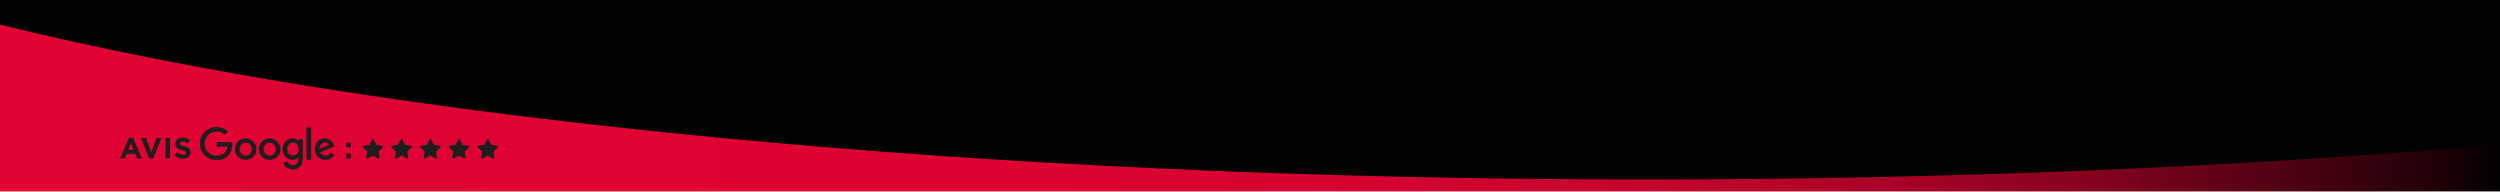
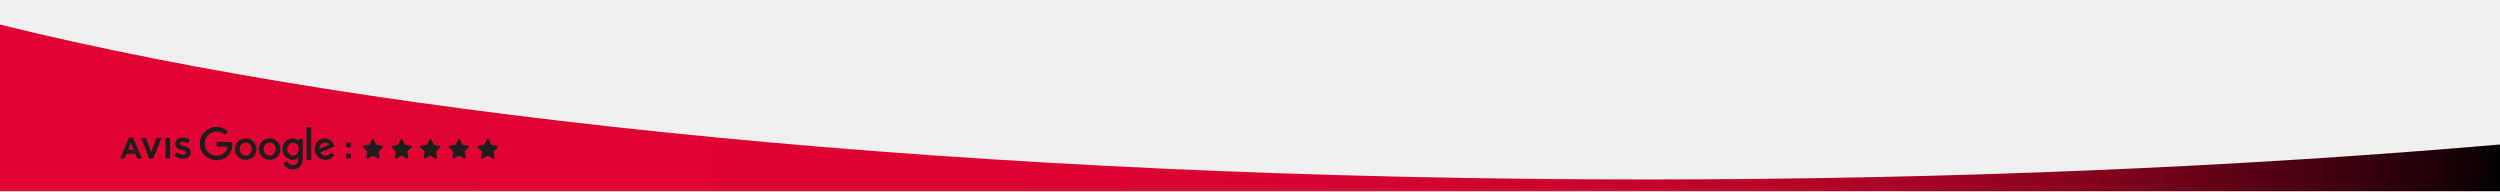
<svg xmlns="http://www.w3.org/2000/svg" viewBox="0 53.56 623.21 47.71">
  <defs>
    <linearGradient id="uuid-52bf4084-a8fc-4f92-9992-1c534dad0a0e" data-name="Dégradé sans nom 13" x1="0" y1="77.41" x2="623.21" y2="77.41" gradientUnits="userSpaceOnUse">
      <stop offset="0" stop-color="#e00333" />
      <stop offset=".38" stop-color="#de0232" />
      <stop offset=".52" stop-color="#d70231" />
      <stop offset=".62" stop-color="#cb022e" />
      <stop offset=".7" stop-color="#ba022a" />
      <stop offset=".77" stop-color="#a40225" />
      <stop offset=".83" stop-color="#89021f" />
      <stop offset=".88" stop-color="#680118" />
      <stop offset=".93" stop-color="#43010f" />
      <stop offset=".98" stop-color="#1a0106" />
      <stop offset="1" stop-color="#010101" />
    </linearGradient>
+     <mask id="swoosh-cut" maskUnits="userSpaceOnUse" x="0" y="53.56" width="623.21" height="47.71">
+       <path d="M0,53.56v47.71h623.21v-17.82c-64.93,5.6-136.94,8.72-212.74,8.72C243.56,92.17,95.04,77.05,0,53.56Z" fill="#fff" />
+       <path d="M0,59.69c95.04,23.49,243.56,38.61,410.48,38.61,75.8,0,147.81-3.12,212.74-8.72V0H0v59.69Z" fill="#000" />
+     </mask>
  </defs>
-   <path d="M0,53.56v47.71h623.21v-17.82c-64.93,5.6-136.94,8.72-212.74,8.72C243.56,92.17,95.04,77.05,0,53.56Z" style="fill: url(#uuid-52bf4084-a8fc-4f92-9992-1c534dad0a0e);" />
-   <path d="M0,59.69c95.04,23.49,243.56,38.61,410.48,38.61,75.8,0,147.81-3.12,212.74-8.72V0H0v59.69Z" style="fill: #010202;" />
+   <path d="M0,53.56v47.71h623.21v-17.82c-64.93,5.6-136.94,8.72-212.74,8.72C243.56,92.17,95.04,77.05,0,53.56Z" fill="url(#uuid-52bf4084-a8fc-4f92-9992-1c534dad0a0e)" mask="url(#swoosh-cut)" />
  <g>
    <g>
      <path d="M54.01,88.98h3.81c.04.2.06.45.06.71,0,.85-.23,1.9-.98,2.64-.73.75-1.65,1.16-2.89,1.16-2.28,0-4.2-1.86-4.2-4.14,0-2.28,1.92-4.14,4.2-4.14,1.26,0,2.16.5,2.83,1.15l-.8.8c-.48-.45-1.14-.81-2.04-.81-1.66,0-2.96,1.34-2.96,3.01s1.3,3.01,2.96,3.01c1.08,0,1.69-.43,2.09-.83.32-.33.53-.79.62-1.42h-2.7v-1.13Z" style="fill: #1e1e1c;" />
      <path d="M61.25,88.06c1.48,0,2.68,1.12,2.68,2.67s-1.2,2.67-2.68,2.67-2.68-1.14-2.68-2.67c0-1.55,1.2-2.67,2.68-2.67ZM61.25,92.35c.81,0,1.51-.67,1.51-1.62,0-.96-.7-1.62-1.51-1.62s-1.51.66-1.51,1.62c0,.95.7,1.62,1.51,1.62Z" style="fill: #1e1e1c;" />
      <path d="M74.39,88.66v-.46h1.11v4.8c0,1.97-1.16,2.78-2.54,2.78-1.3,0-2.07-.87-2.37-1.58l1.02-.42c.18.44.63.95,1.35.95.88,0,1.42-.55,1.42-1.57v-.37s-.04,0-.04,0c-.26.32-.77.61-1.41.61-1.33,0-2.5-1.17-2.5-2.67s1.16-2.67,2.5-2.67c.64,0,1.14.28,1.41.6h.04ZM73.04,92.35c.8,0,1.43-.68,1.42-1.61,0-.94-.62-1.63-1.42-1.63s-1.42.68-1.42,1.62.62,1.62,1.42,1.62Z" style="fill: #1e1e1c;" />
      <path d="M67.23,88.06c1.48,0,2.68,1.12,2.68,2.67s-1.2,2.67-2.68,2.67-2.68-1.14-2.68-2.67,1.2-2.67,2.68-2.67ZM67.23,92.35c.81,0,1.51-.67,1.51-1.62s-.7-1.62-1.51-1.62-1.51.66-1.51,1.62.7,1.62,1.51,1.62Z" style="fill: #1e1e1c;" />
      <path d="M76.42,85.33v8.07s1.15,0,1.15,0v-8.07s-1.15,0-1.15,0Z" style="fill: #1e1e1c;" />
      <path d="M81.13,92.35h0c.6,0,1.01-.29,1.31-.74l.91.61c-.29.43-1,1.18-2.22,1.18-1.52,0-2.65-1.17-2.65-2.67,0-1.59,1.14-2.67,2.52-2.67s2.06,1.1,2.28,1.7l.12.3-3.57,1.48c.28.54.7.81,1.3.81ZM81.05,89.06c-.61,0-1.4.46-1.4,1.59l2.41-1c-.13-.34-.54-.59-1.01-.59Z" style="fill: #1e1e1c;" />
    </g>
    <g>
      <path d="M91.56,93.09c-.05,0-.1-.02-.15-.05-.08-.06-.12-.15-.1-.24l.25-1.46-1.06-1.03c-.07-.07-.09-.17-.06-.26.03-.09.11-.16.2-.17l1.46-.21.65-1.32c.04-.09.13-.14.22-.14s.18.05.22.14l.65,1.32,1.46.21c.09.01.17.08.2.17.03.09,0,.19-.06.26l-1.06,1.03.25,1.46c.02.09-.02.19-.1.24-.04.03-.09.05-.15.05-.04,0-.08,0-.12-.03l-1.31-.69-1.31.69s-.08.03-.12.03Z" style="fill: #1e1e1c;" />
      <path d="M115.88,93.09s-.08,0-.12-.03l-1.31-.69-1.31.69s-.08.03-.12.03c-.05,0-.1-.02-.15-.05-.08-.06-.12-.15-.1-.24l.25-1.46-1.06-1.03c-.07-.07-.09-.17-.06-.26.03-.09.11-.16.2-.17l1.46-.21.65-1.32c.04-.09.13-.14.22-.14s.18.05.22.14l.65,1.32,1.46.21c.09.01.17.08.2.17.03.09,0,.19-.06.26l-1.06,1.03.25,1.46c.02.09-.02.19-.1.24-.04.03-.09.05-.15.05Z" style="fill: #1e1e1c;" />
      <path d="M105.88,93.09c-.05,0-.1-.02-.15-.05-.08-.06-.12-.15-.1-.24l.25-1.46-1.06-1.03c-.07-.07-.09-.17-.06-.26.03-.09.11-.16.2-.17l1.46-.21.65-1.32c.04-.09.13-.14.22-.14s.18.05.22.14l.65,1.32,1.46.21c.09.01.17.08.2.17.03.09,0,.19-.06.26l-1.06,1.03.25,1.46c.02.09-.02.19-.1.24-.04.03-.09.05-.15.05-.04,0-.08,0-.12-.03l-1.31-.69-1.31.69s-.08.03-.12.03Z" style="fill: #1e1e1c;" />
      <path d="M101.56,93.09s-.08,0-.12-.03l-1.31-.69-1.31.69s-.08.03-.12.03c-.05,0-.1-.02-.15-.05-.08-.06-.12-.15-.1-.24l.25-1.46-1.06-1.03c-.07-.07-.09-.17-.06-.26.03-.09.11-.16.2-.17l1.46-.21.65-1.32c.04-.09.13-.14.22-.14s.18.05.22.14l.65,1.32,1.46.21c.09.01.17.08.2.17.03.09,0,.19-.06.26l-1.06,1.03.25,1.46c.02.09-.02.19-.1.24-.04.03-.09.05-.15.05Z" style="fill: #1e1e1c;" />
      <path d="M120.19,93.09c-.05,0-.1-.02-.15-.05-.08-.06-.12-.15-.1-.24l.25-1.46-1.06-1.03c-.07-.07-.09-.17-.06-.26.03-.09.11-.16.2-.17l1.46-.21.65-1.32c.04-.09.13-.14.22-.14s.18.05.22.14l.65,1.32,1.46.21c.09.01.17.08.2.17.03.09,0,.19-.06.26l-1.06,1.03.25,1.46c.02.09-.02.19-.1.24-.04.03-.09.05-.15.05-.04,0-.08,0-.12-.03l-1.31-.69-1.31.69s-.08.03-.12.03Z" style="fill: #1e1e1c;" />
    </g>
    <g>
      <path d="M32.14,87.9h1.03l2.18,5.15h-1.17l-.46-1.15h-2.15l-.46,1.15h-1.14l2.18-5.15ZM33.31,90.91l-.68-1.66-.67,1.66h1.35Z" style="fill: #1e1e1c;" />
      <path d="M35.15,87.93h1.24l1.33,3.6,1.33-3.6h1.21l-2.05,5.15h-.99l-2.06-5.15Z" style="fill: #1e1e1c;" />
      <path d="M41.27,87.93h1.12v5.12h-1.12v-5.12Z" style="fill: #1e1e1c;" />
      <path d="M43.49,92.3l.66-.8c.46.38.94.62,1.52.62.46,0,.73-.18.73-.48h0c0-.3-.17-.45-1.02-.67-1.02-.26-1.68-.55-1.68-1.56h0c0-.94.74-1.56,1.78-1.56.74,0,1.37.23,1.89.65l-.58.85c-.45-.31-.89-.5-1.32-.5s-.65.2-.65.45h0c0,.35.22.46,1.1.69,1.03.27,1.61.64,1.61,1.54h0c0,1.03-.77,1.6-1.87,1.6-.77,0-1.55-.27-2.16-.82Z" style="fill: #1e1e1c;" />
      <path d="M86.32,89.13h1.18v1.17h-1.18v-1.17ZM86.32,91.88h1.18v1.17h-1.18v-1.17Z" style="fill: #1e1e1c;" />
    </g>
  </g>
</svg>
